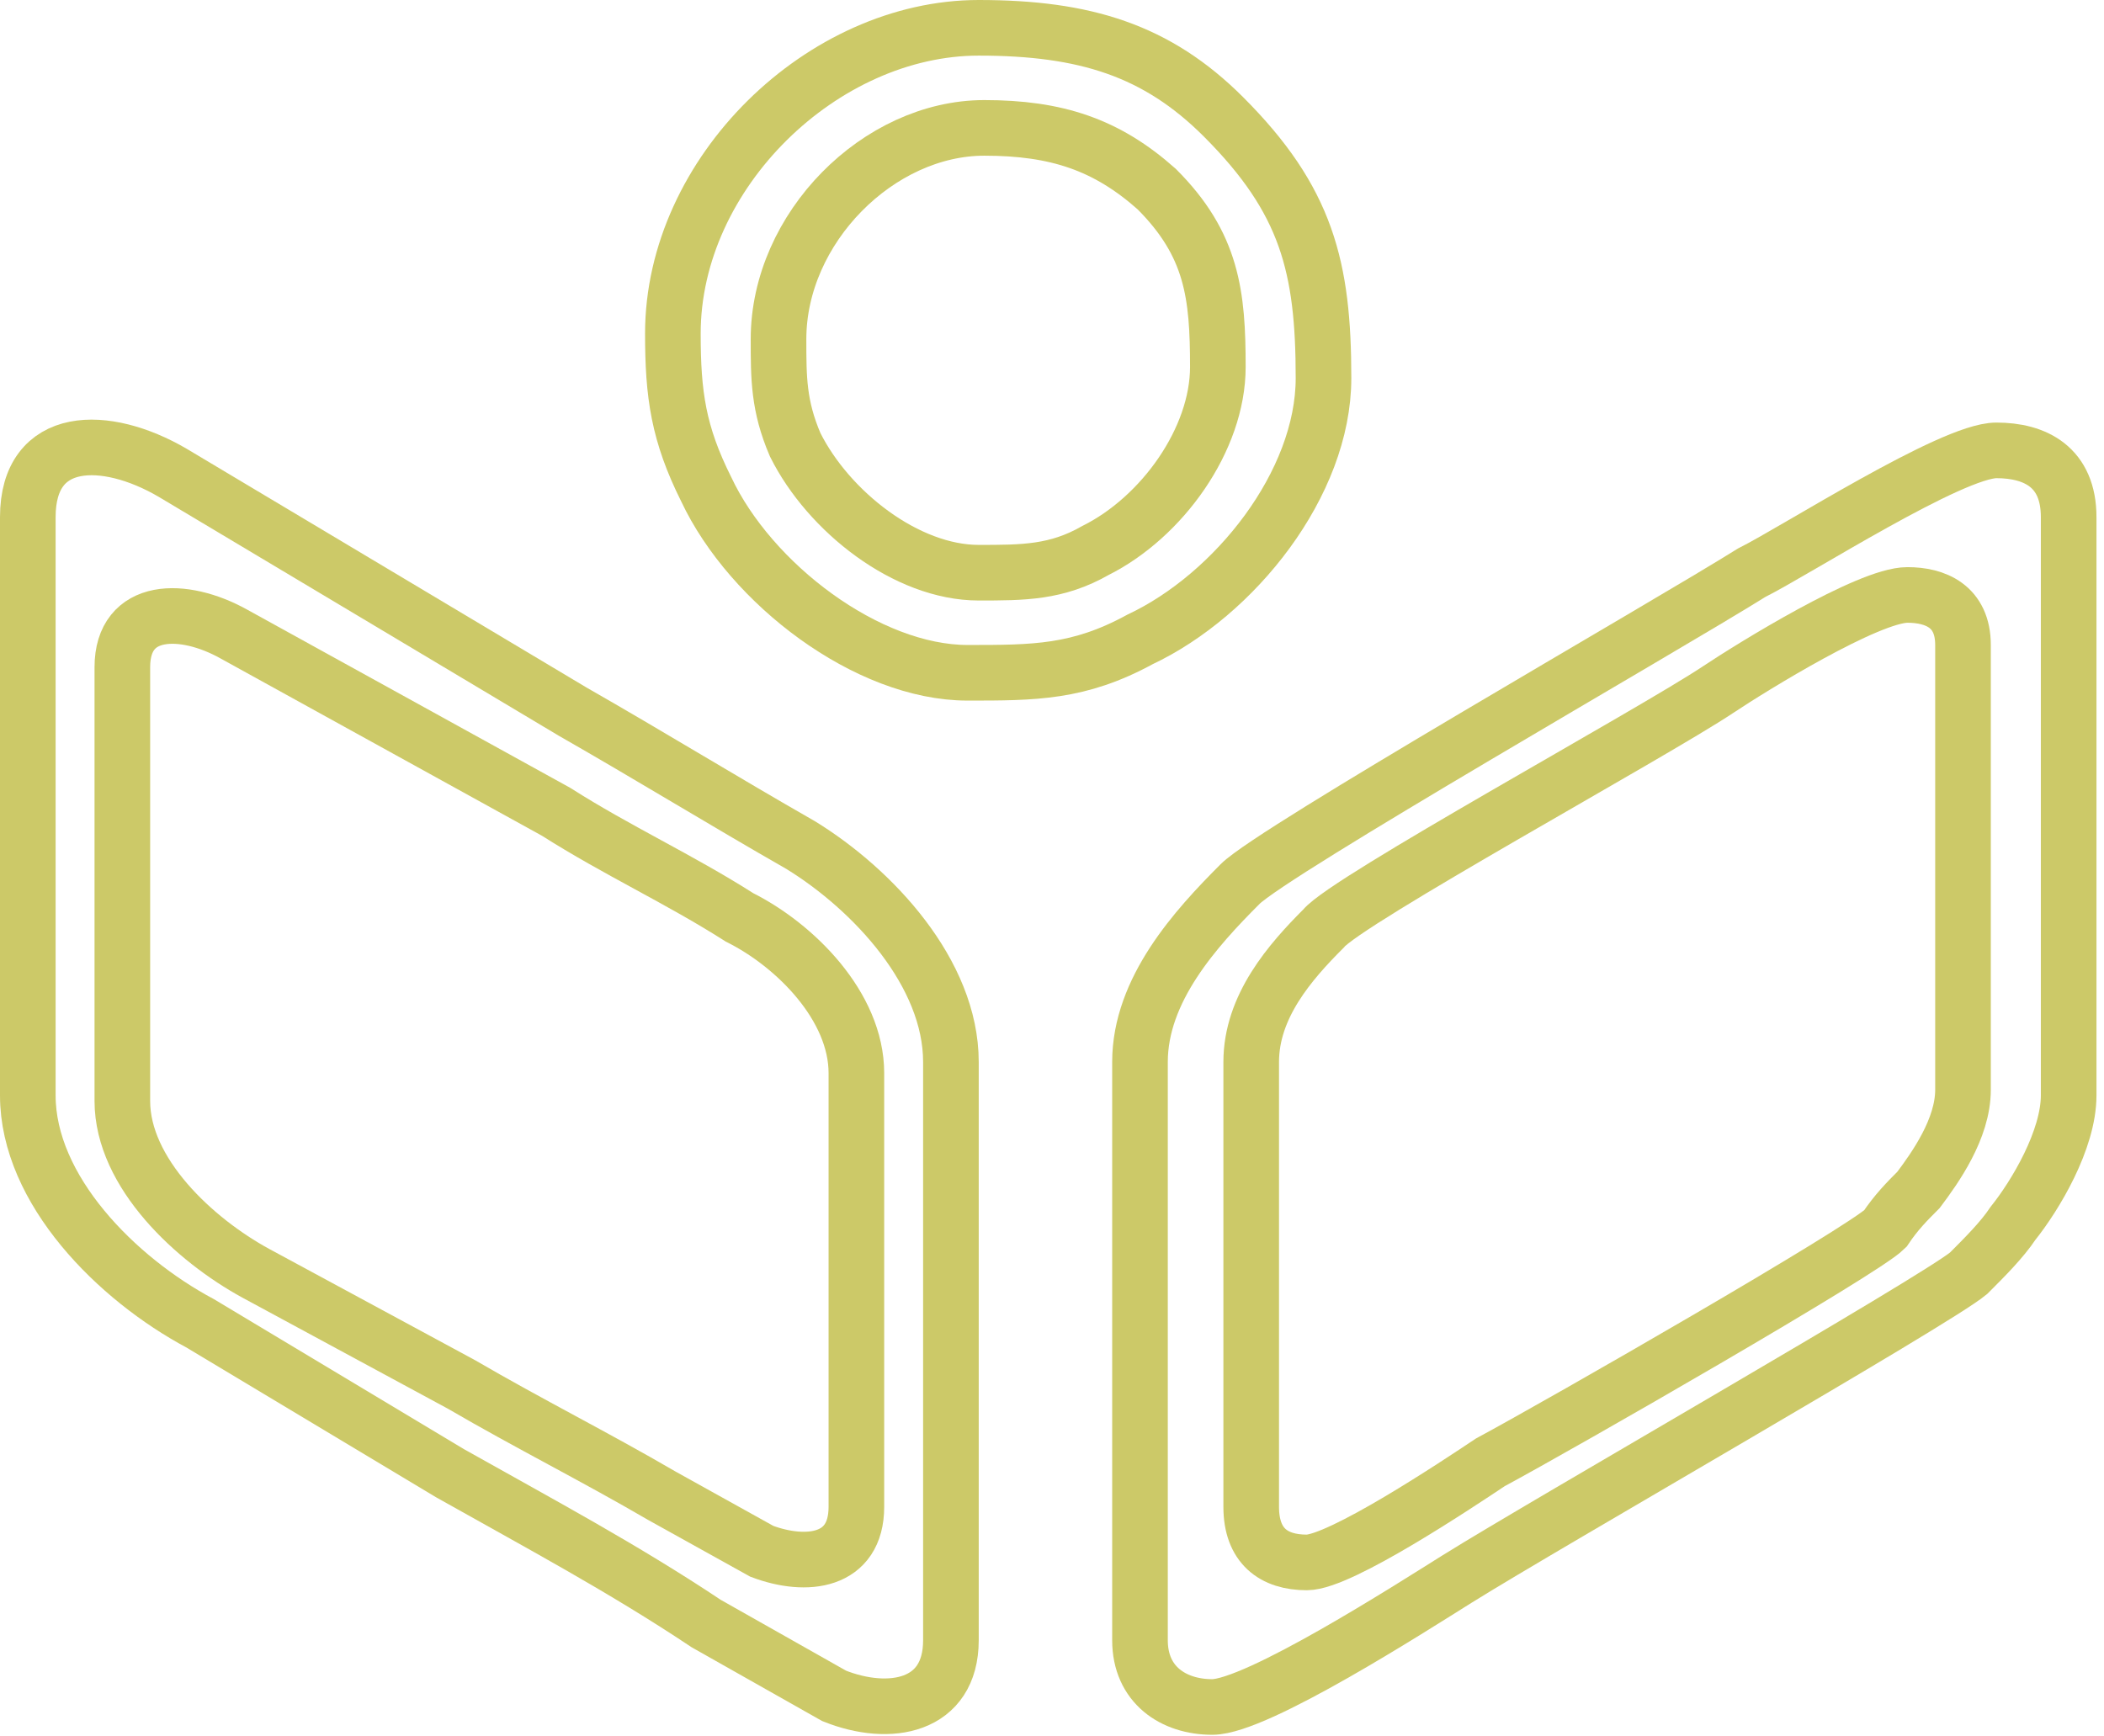
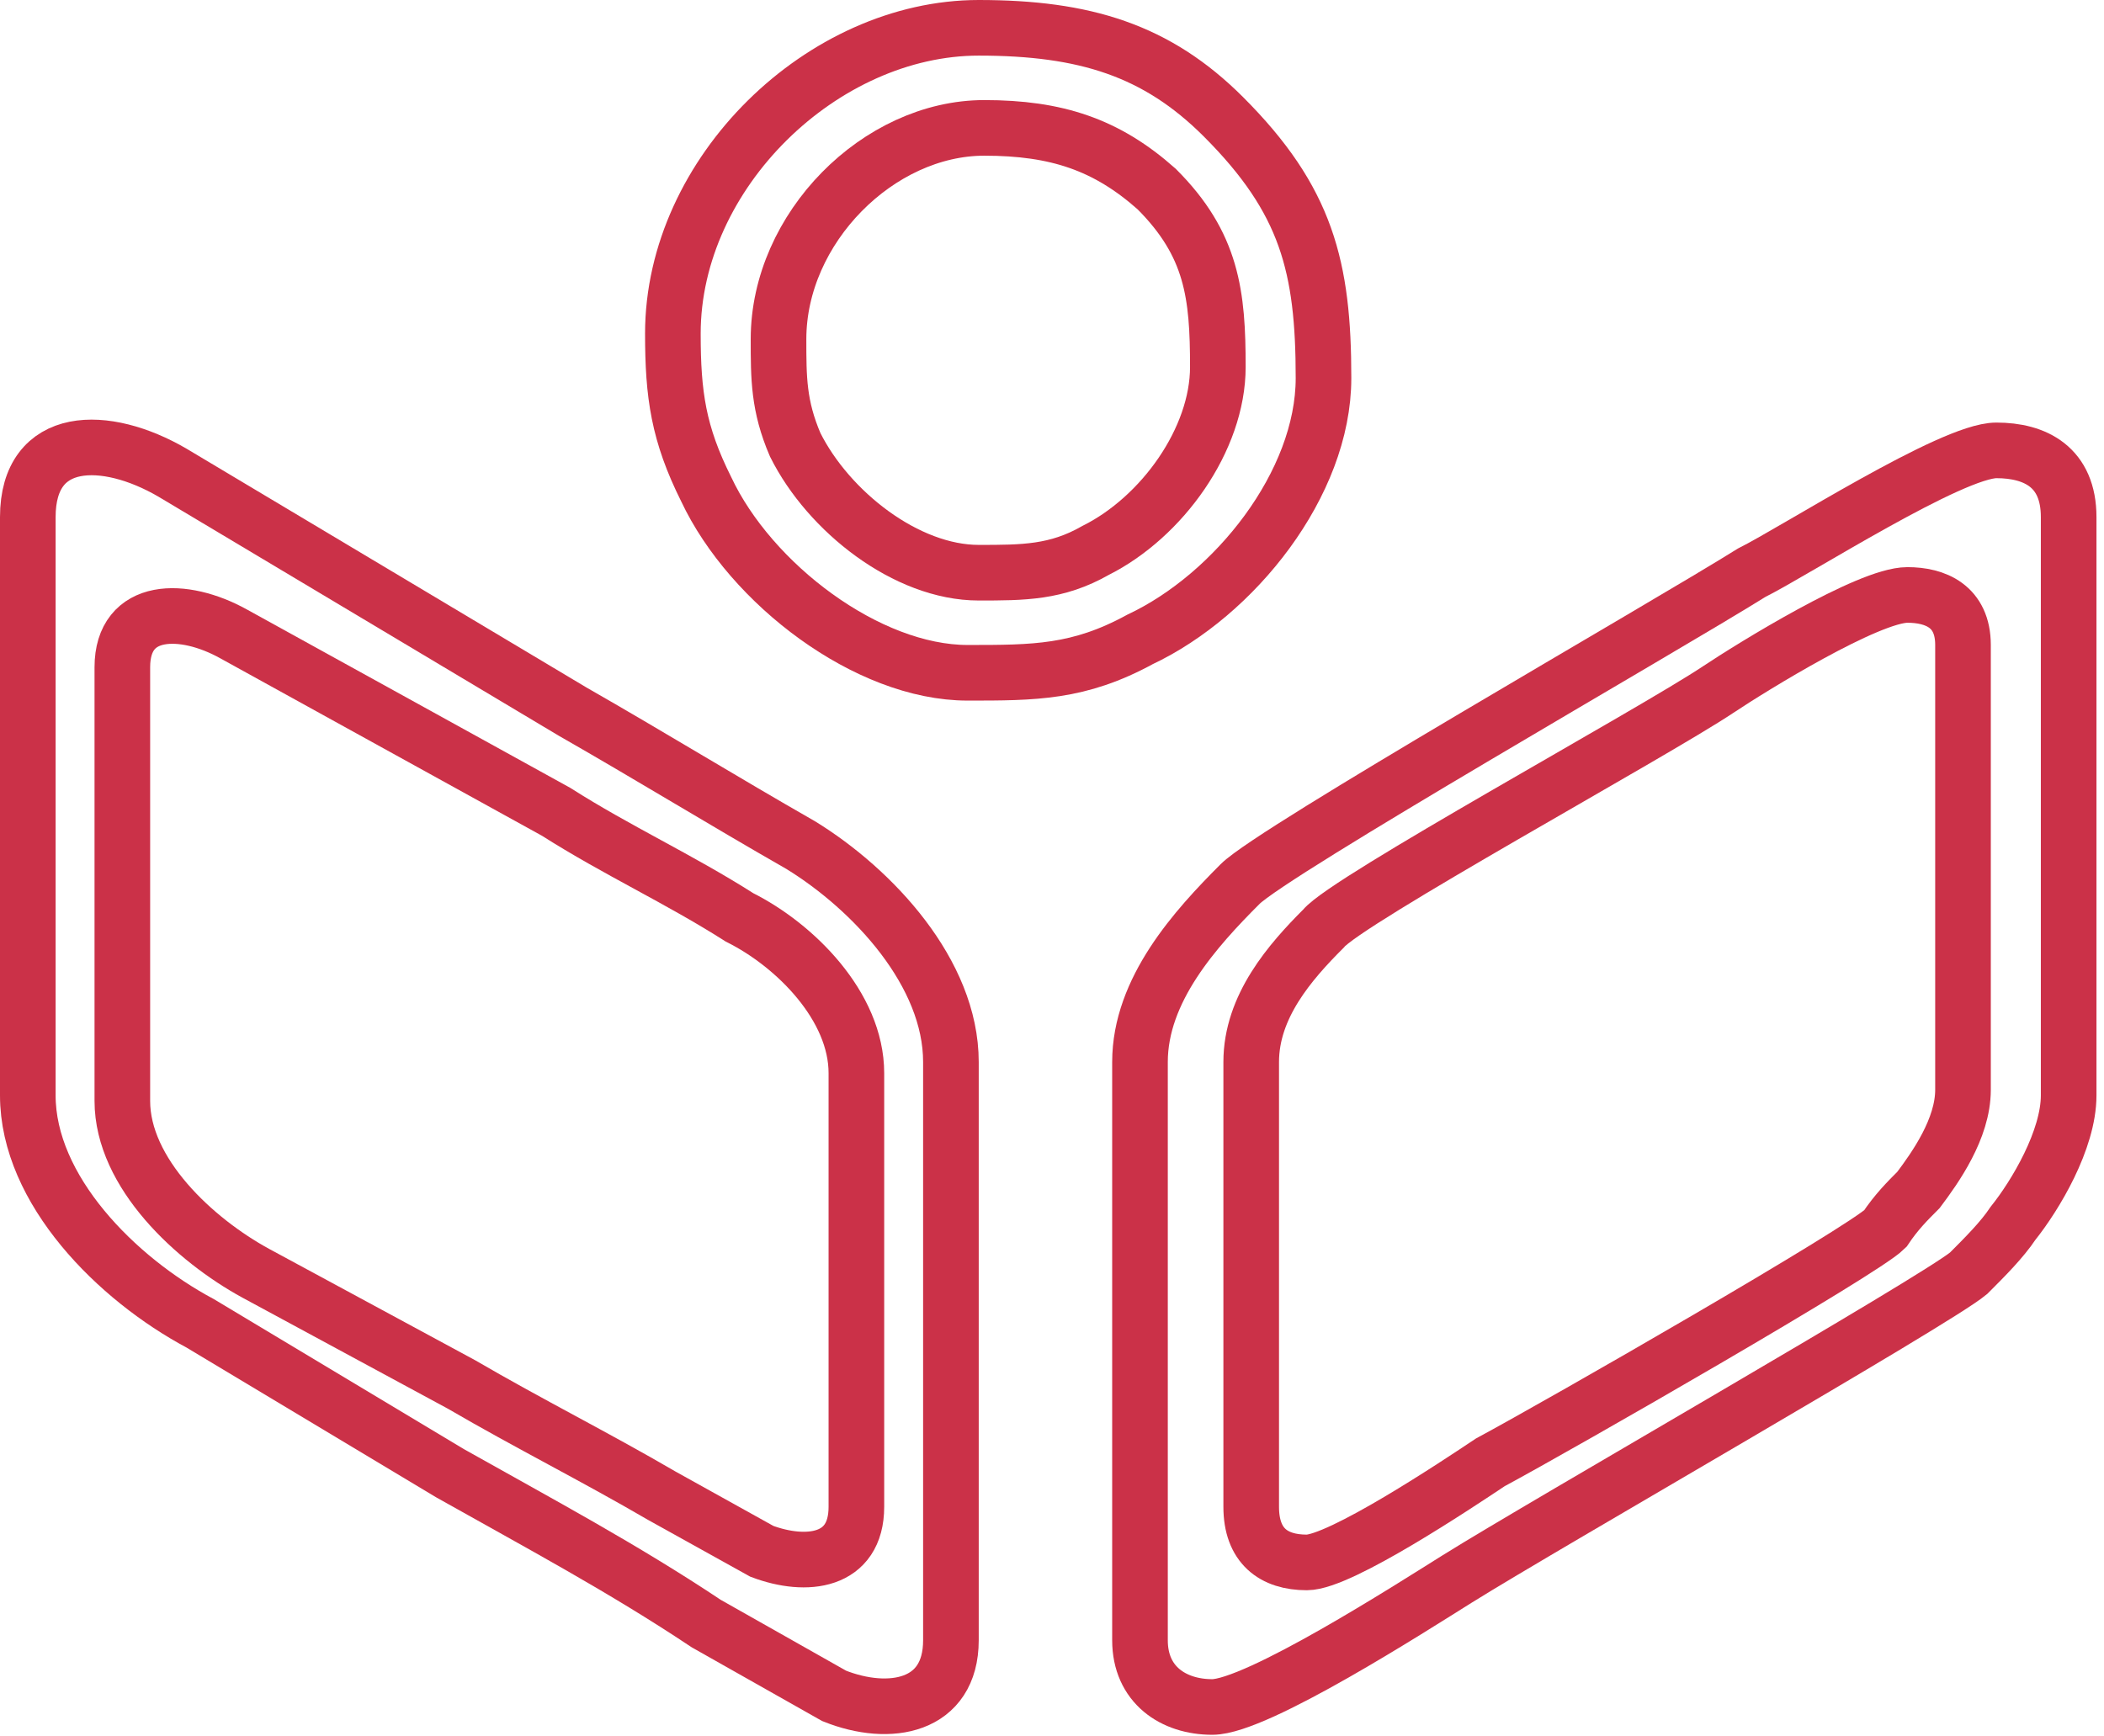
<svg xmlns="http://www.w3.org/2000/svg" width="143" height="118" viewBox="0 0 143 118" fill="none">
-   <path fill-rule="evenodd" clip-rule="evenodd" d="M1.89 35.15V74.457C1.89 80.882 7.937 86.929 13.606 89.953L30.614 100.157C36.661 103.559 42.331 106.583 48 110.362L56.693 115.276C60.472 116.787 64.63 116.031 64.63 111.496V72.189C64.63 66.142 59.339 60.472 54.425 57.449C49.134 54.425 44.22 51.401 38.929 48.378L11.716 32.126C7.181 29.48 1.89 29.48 1.89 35.15Z" stroke="#CCC968" stroke-width="3.78" />
-   <path fill-rule="evenodd" clip-rule="evenodd" d="M8.315 45.354V74.835C8.315 79.748 13.228 84.284 17.386 86.551L31.37 94.11C35.906 96.756 40.441 99.024 44.976 101.669L51.779 105.449C54.803 106.583 58.205 106.205 58.205 102.425V72.945C58.205 68.409 54.047 64.252 50.268 62.362C46.11 59.717 41.953 57.827 37.795 55.181L15.874 43.087C12.472 41.197 8.315 41.197 8.315 45.354Z" stroke="#CCC968" stroke-width="3.78" />
-   <path fill-rule="evenodd" clip-rule="evenodd" d="M77.48 72.189V111.496C77.48 114.52 79.748 116.031 82.394 116.031C85.417 116.031 96 109.228 99.023 107.339C105.071 103.559 131.527 88.441 133.795 86.551C134.929 85.417 136.063 84.283 136.819 83.15C138.331 81.26 140.598 77.48 140.598 74.457V35.15C140.598 31.748 138.331 30.614 135.685 30.614C132.661 30.614 122.079 37.417 119.055 38.929C113.008 42.709 86.551 57.827 84.283 60.094C81.26 63.118 77.48 67.276 77.48 72.189Z" stroke="#CCC968" stroke-width="3.78" />
-   <path fill-rule="evenodd" clip-rule="evenodd" d="M85.039 72.189V102.425C85.039 105.071 86.551 106.205 88.819 106.205C91.087 106.205 99.024 100.913 101.291 99.401C106.205 96.756 126.614 85.039 128.126 83.528C128.882 82.394 129.638 81.638 130.394 80.882C131.527 79.37 133.417 76.724 133.417 74.079V43.843C133.417 41.197 131.527 40.441 129.638 40.441C126.992 40.441 119.055 45.354 116.787 46.866C112.252 49.89 91.465 61.228 89.953 63.118C87.685 65.386 85.039 68.409 85.039 72.189Z" stroke="#CCC968" stroke-width="3.78" />
-   <path fill-rule="evenodd" clip-rule="evenodd" d="M45.732 22.677C45.732 26.835 46.11 29.48 48 33.26C51.023 39.685 58.961 45.732 65.764 45.732C70.299 45.732 73.323 45.732 77.48 43.465C83.905 40.441 89.953 32.882 89.953 25.701C89.953 18.142 88.819 13.606 83.15 7.937C78.614 3.402 73.701 1.89 66.52 1.89C55.937 1.89 45.732 11.716 45.732 22.677Z" stroke="#CCC968" stroke-width="3.78" />
-   <path fill-rule="evenodd" clip-rule="evenodd" d="M52.913 23.055C52.913 25.701 52.913 27.591 54.047 30.236C56.315 34.772 61.606 38.929 66.52 38.929C69.543 38.929 71.811 38.929 74.457 37.417C78.992 35.15 82.772 29.858 82.772 24.945C82.772 20.032 82.394 16.63 78.614 12.851C75.213 9.827 71.811 8.693 66.898 8.693C59.717 8.693 52.913 15.496 52.913 23.055Z" stroke="#CCC968" stroke-width="3.78" />
+   <path fill-rule="evenodd" clip-rule="evenodd" d="M1.89 35.15V74.457C1.89 80.882 7.937 86.929 13.606 89.953L30.614 100.157C36.661 103.559 42.331 106.583 48 110.362L56.693 115.276C60.472 116.787 64.63 116.031 64.63 111.496V72.189C64.63 66.142 59.339 60.472 54.425 57.449C49.134 54.425 44.22 51.401 38.929 48.378L11.716 32.126C7.181 29.48 1.89 29.48 1.89 35.15Z" stroke="#CB3148" stroke-width="3.78" />
+   <path fill-rule="evenodd" clip-rule="evenodd" d="M8.315 45.354V74.835C8.315 79.748 13.228 84.284 17.386 86.551L31.37 94.11C35.906 96.756 40.441 99.024 44.976 101.669L51.779 105.449C54.803 106.583 58.205 106.205 58.205 102.425V72.945C58.205 68.409 54.047 64.252 50.268 62.362C46.11 59.717 41.953 57.827 37.795 55.181L15.874 43.087C12.472 41.197 8.315 41.197 8.315 45.354Z" stroke="#CB3148" stroke-width="3.78" />
+   <path fill-rule="evenodd" clip-rule="evenodd" d="M77.48 72.189V111.496C77.48 114.52 79.748 116.031 82.394 116.031C85.417 116.031 96 109.228 99.023 107.339C105.071 103.559 131.527 88.441 133.795 86.551C134.929 85.417 136.063 84.283 136.819 83.15C138.331 81.26 140.598 77.48 140.598 74.457V35.15C140.598 31.748 138.331 30.614 135.685 30.614C132.661 30.614 122.079 37.417 119.055 38.929C113.008 42.709 86.551 57.827 84.283 60.094C81.26 63.118 77.48 67.276 77.48 72.189Z" stroke="#CB3148" stroke-width="3.78" />
+   <path fill-rule="evenodd" clip-rule="evenodd" d="M85.039 72.189V102.425C85.039 105.071 86.551 106.205 88.819 106.205C91.087 106.205 99.024 100.913 101.291 99.401C106.205 96.756 126.614 85.039 128.126 83.528C128.882 82.394 129.638 81.638 130.394 80.882C131.527 79.37 133.417 76.724 133.417 74.079V43.843C133.417 41.197 131.527 40.441 129.638 40.441C126.992 40.441 119.055 45.354 116.787 46.866C112.252 49.89 91.465 61.228 89.953 63.118C87.685 65.386 85.039 68.409 85.039 72.189Z" stroke="#CB3148" stroke-width="3.78" />
+   <path fill-rule="evenodd" clip-rule="evenodd" d="M45.732 22.677C45.732 26.835 46.11 29.48 48 33.26C51.023 39.685 58.961 45.732 65.764 45.732C70.299 45.732 73.323 45.732 77.48 43.465C83.905 40.441 89.953 32.882 89.953 25.701C89.953 18.142 88.819 13.606 83.15 7.937C78.614 3.402 73.701 1.89 66.52 1.89C55.937 1.89 45.732 11.716 45.732 22.677Z" stroke="#CB3148" stroke-width="3.78" />
+   <path fill-rule="evenodd" clip-rule="evenodd" d="M52.913 23.055C52.913 25.701 52.913 27.591 54.047 30.236C56.315 34.772 61.606 38.929 66.52 38.929C69.543 38.929 71.811 38.929 74.457 37.417C78.992 35.15 82.772 29.858 82.772 24.945C82.772 20.032 82.394 16.63 78.614 12.851C75.213 9.827 71.811 8.693 66.898 8.693C59.717 8.693 52.913 15.496 52.913 23.055Z" stroke="#CB3148" stroke-width="3.78" />
</svg>
